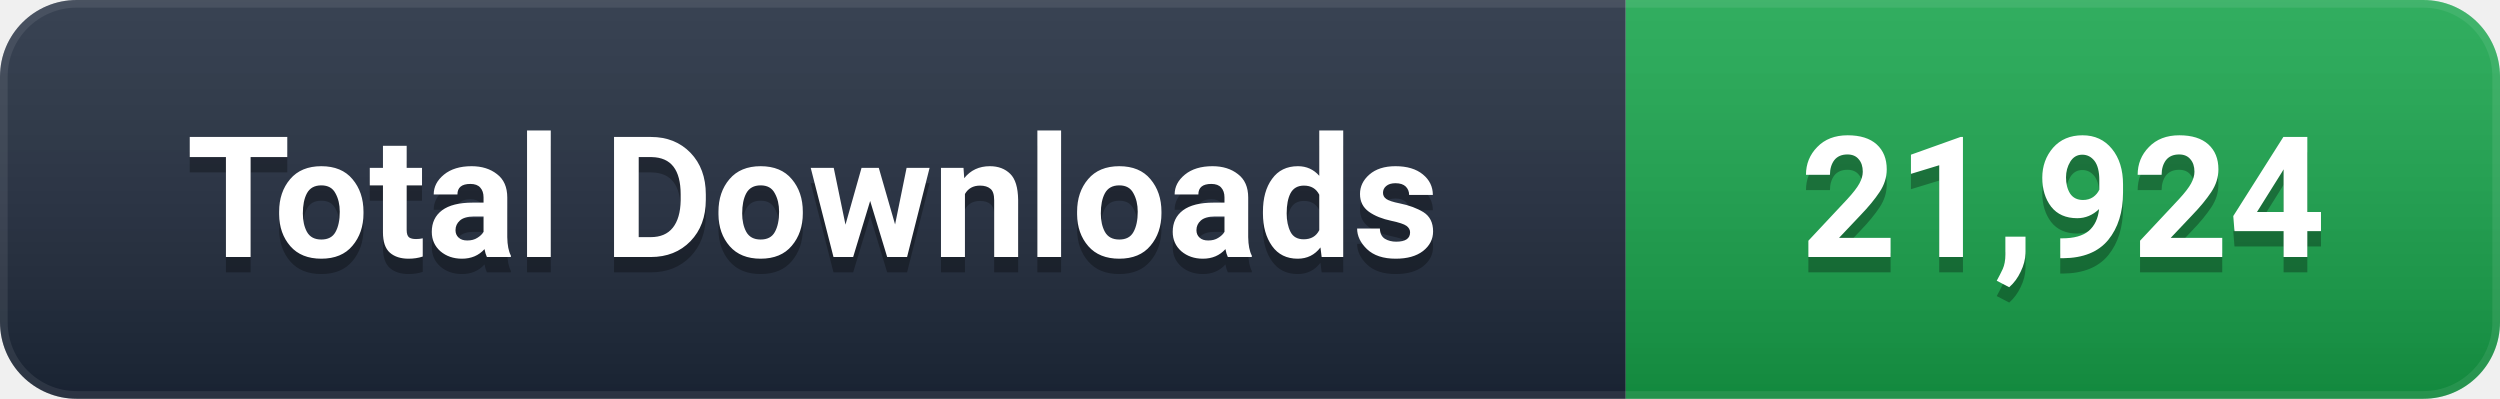
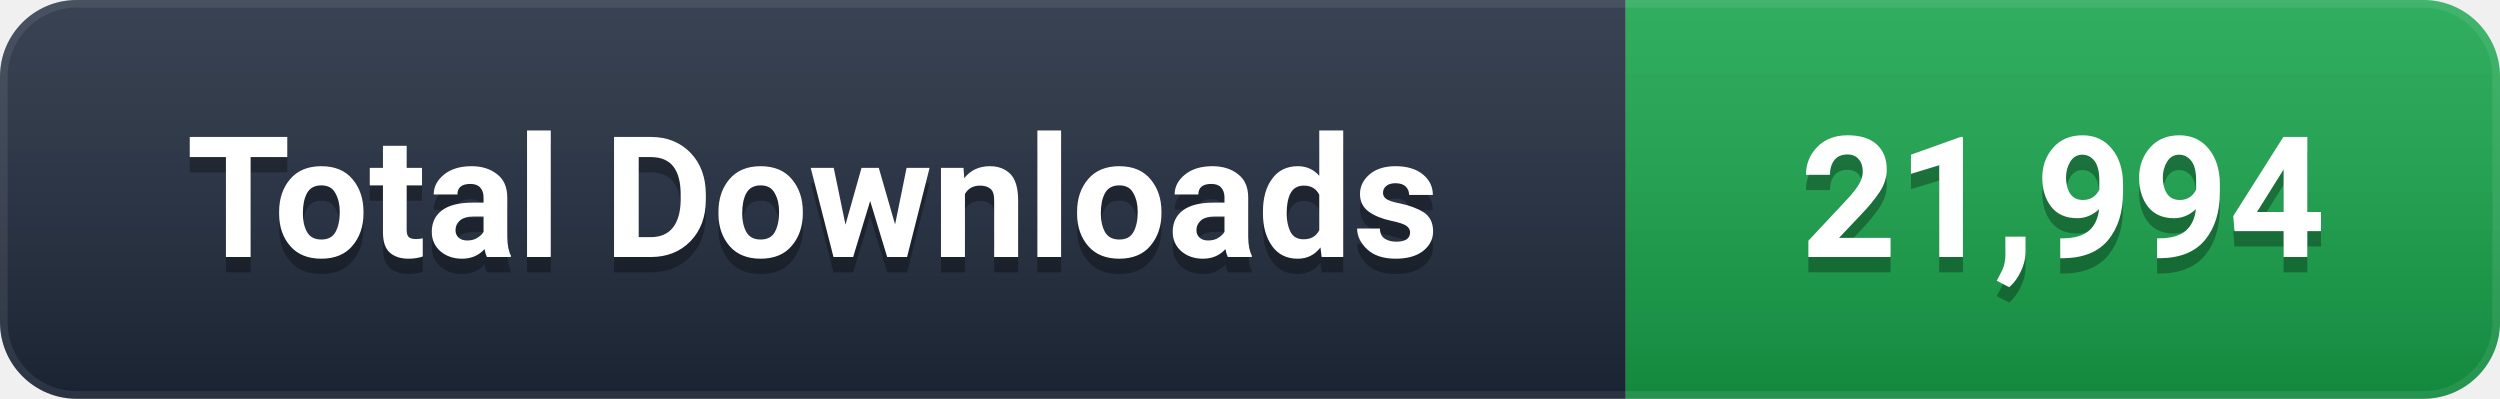
- <svg xmlns="http://www.w3.org/2000/svg" width="163" height="26" viewBox="0 0 163 26" role="img" aria-label="Total Downloads: 21,924">
+ <svg xmlns="http://www.w3.org/2000/svg" width="163" height="26" viewBox="0 0 163 26" role="img" aria-label="Total Downloads: 21,994">
  <defs>
    <linearGradient id="g" x1="0" y1="0" x2="0" y2="1">
      <stop offset="0%" stop-color="#ffffff" stop-opacity="0.12" />
      <stop offset="100%" stop-color="#000000" stop-opacity="0.16" />
    </linearGradient>
    <clipPath id="c">
      <rect width="163" height="26" rx="5" />
    </clipPath>
  </defs>
  <g clip-path="url(#c)">
    <rect width="106" height="26" fill="#1e293b" />
    <rect x="106" width="57" height="26" fill="#16A34A" />
    <rect width="163" height="26" fill="url(#g)" />
    <rect width="163" height="26" rx="5" fill="none" stroke="#ffffff" stroke-opacity="0.08" stroke-width="1" />
  </g>
  <g font-family="-apple-system, BlinkMacSystemFont, 'Segoe UI', Roboto, 'Helvetica Neue', Arial, sans-serif" font-size="11" font-weight="600" text-anchor="middle" dominant-baseline="central">
    <text x="53.0" y="14" fill="#000000" opacity="0.3">Total Downloads</text>
    <text x="53.0" y="13" fill="#ffffff">Total Downloads</text>
-     <text x="134.5" y="14" fill="#000000" opacity="0.3">21,924</text>
-     <text x="134.5" y="13" fill="#ffffff">21,924</text>
+     <text x="134.5" y="14" fill="#000000" opacity="0.3">21,994</text>
+     <text x="134.5" y="13" fill="#ffffff">21,994</text>
  </g>
</svg>
